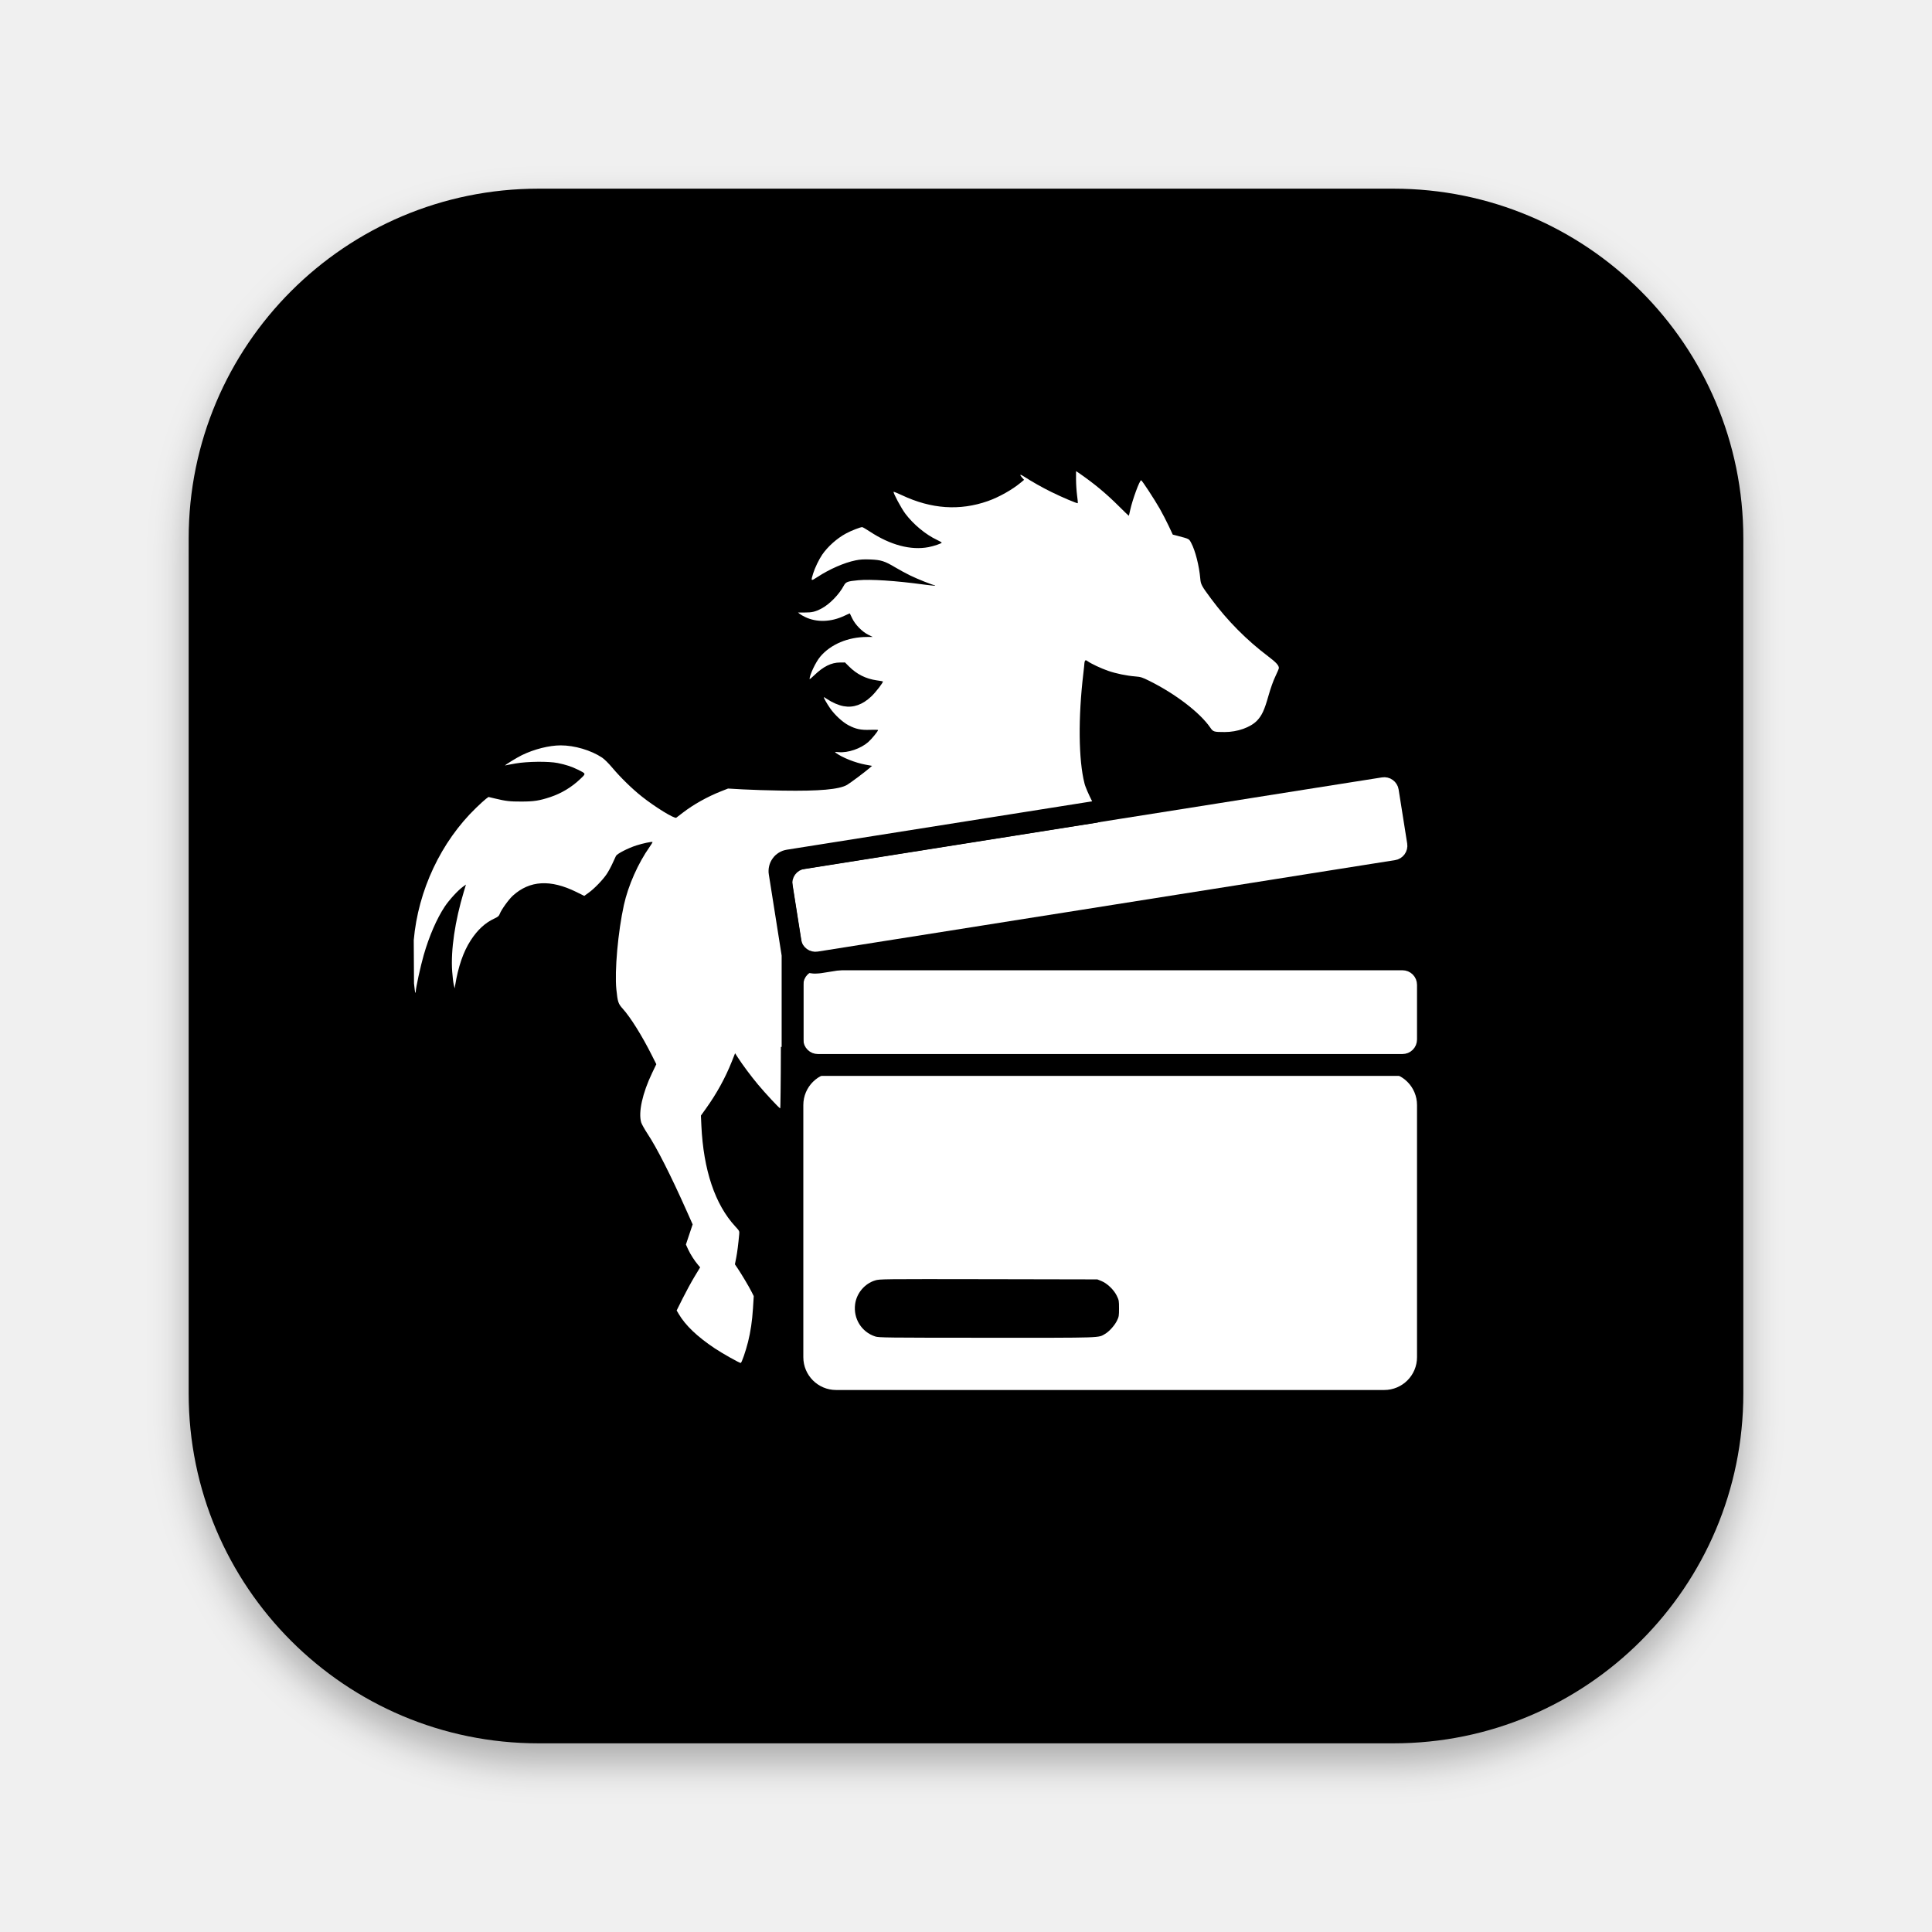
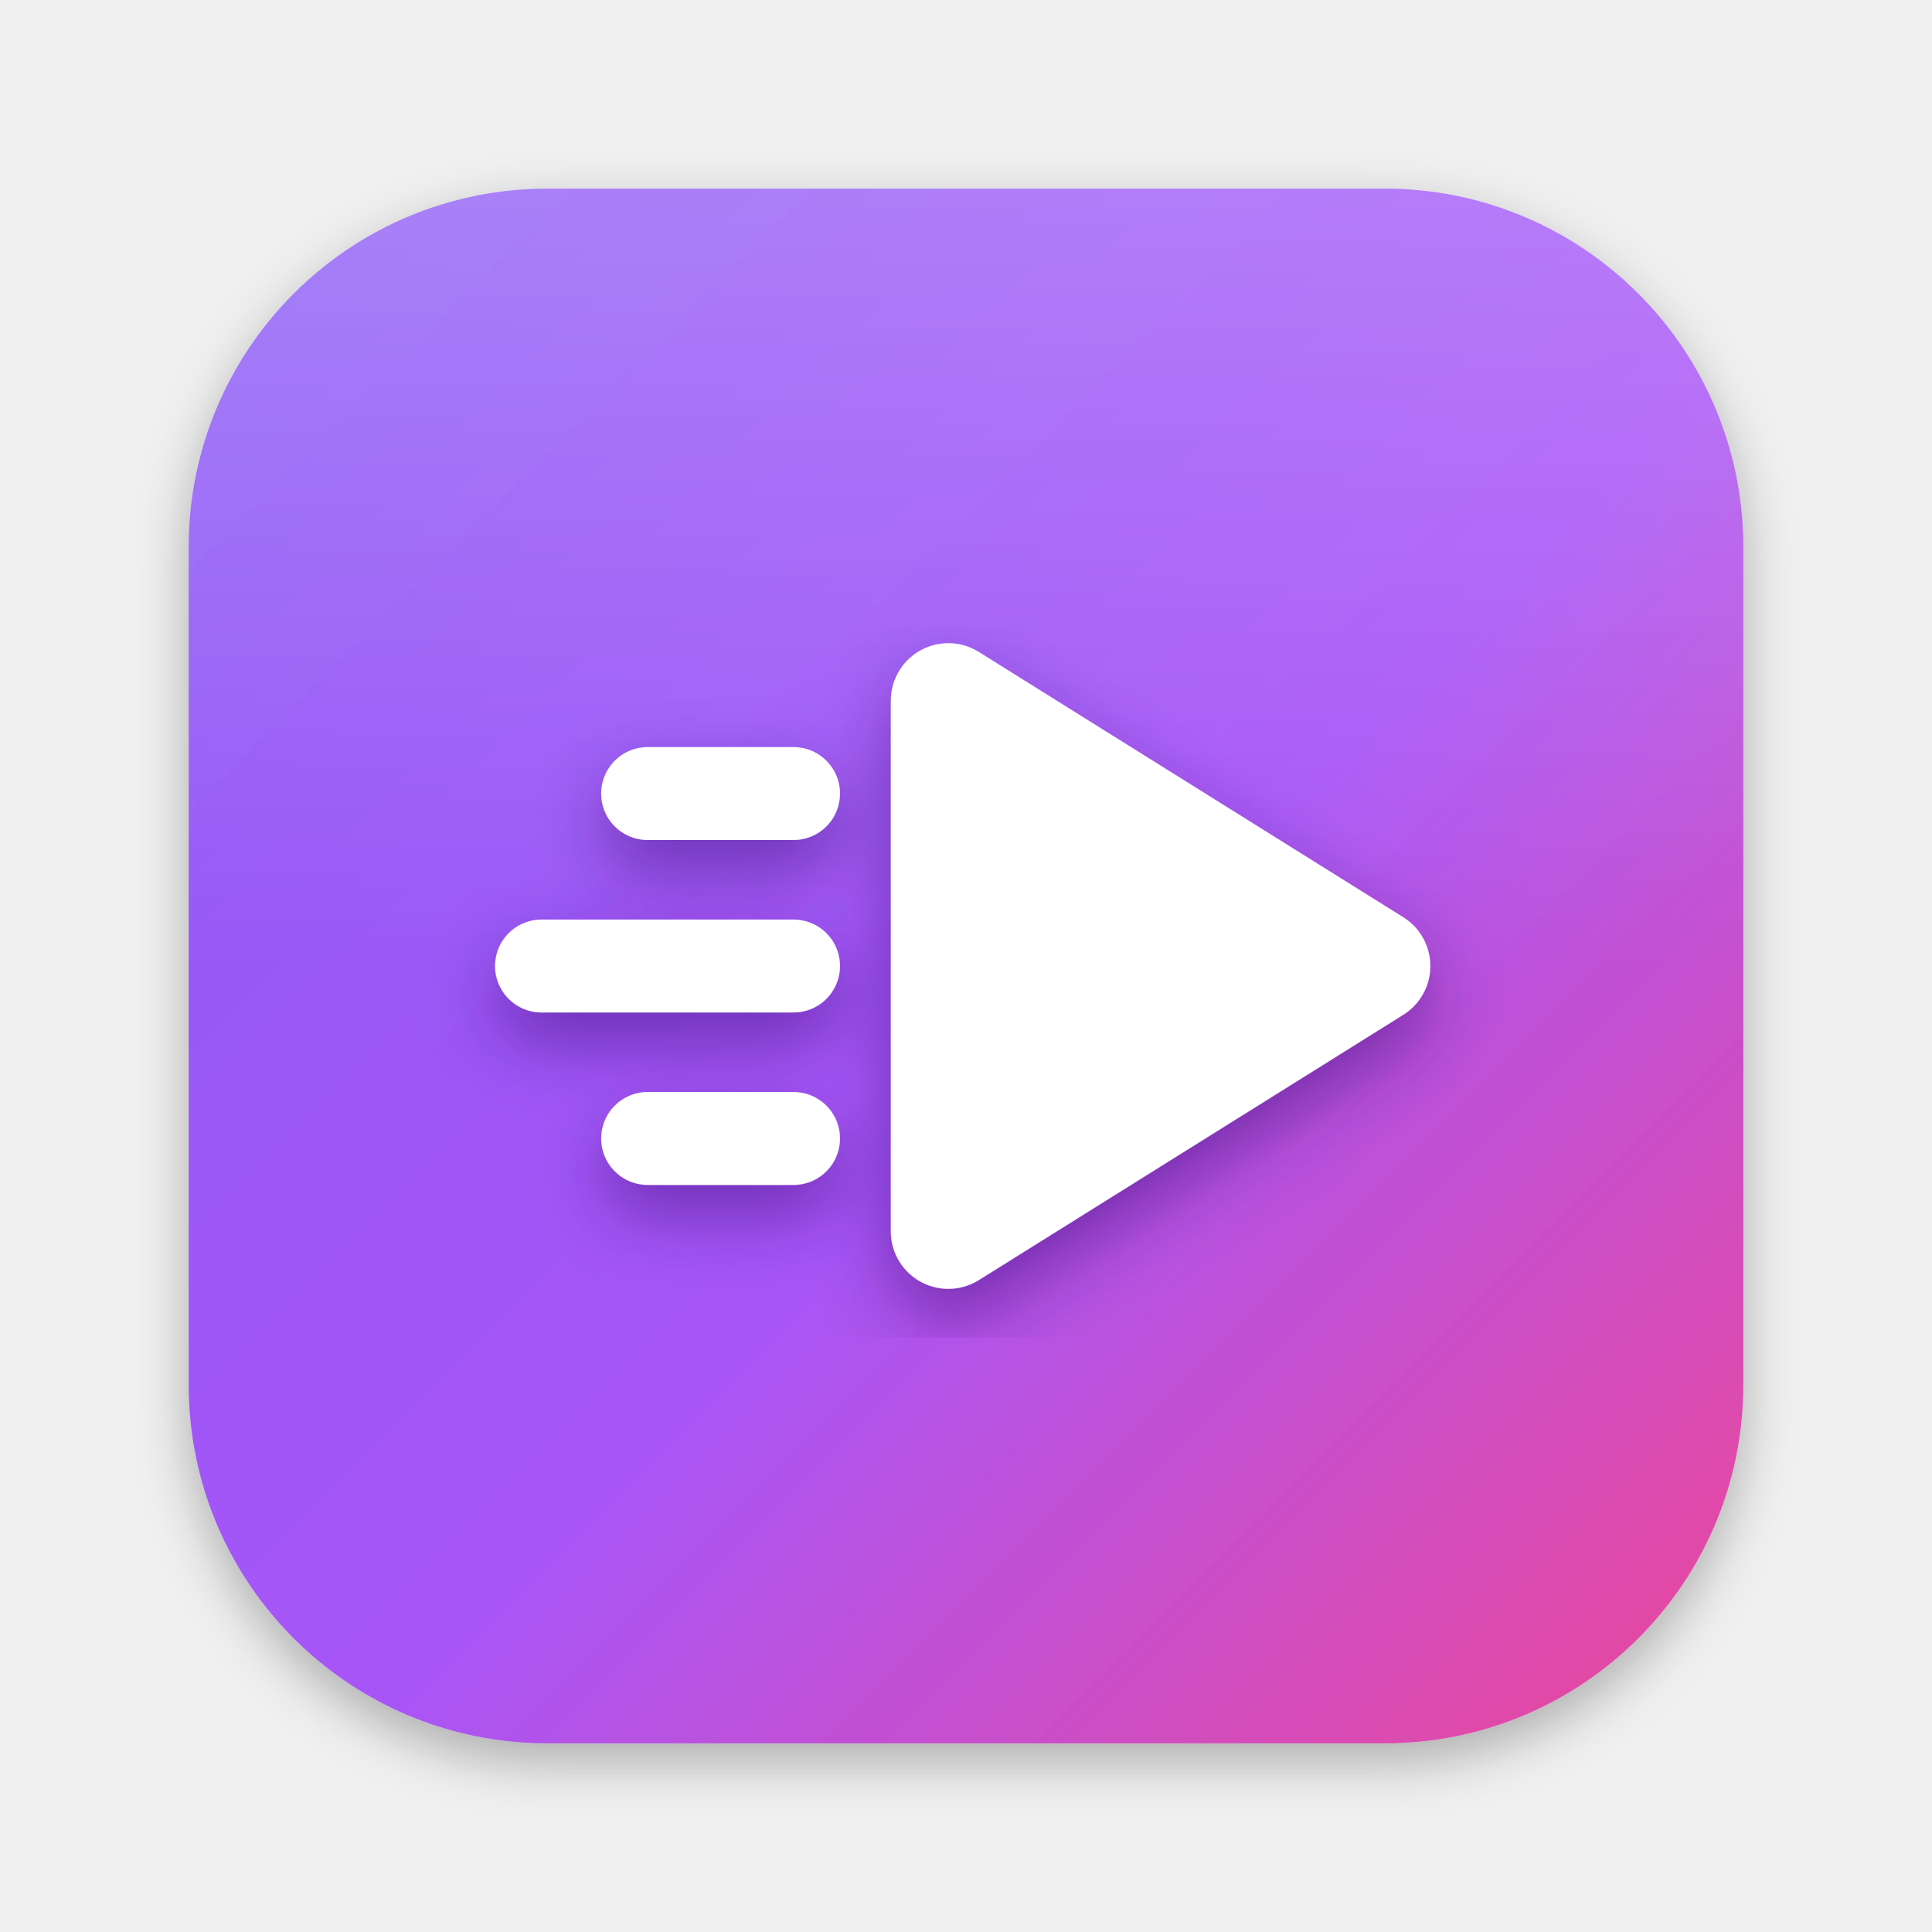
- <svg xmlns="http://www.w3.org/2000/svg" width="1024" height="1024" viewBox="0 0 1024 1024">
+ <svg xmlns="http://www.w3.org/2000/svg" viewBox="0 0 1024 1024">
  <defs>
+     <linearGradient id="plate" x1="0" y1="0" x2="1" y2="1">
+       <stop offset="0" stop-color="#8b5cf6" />
+       <stop offset="0.55" stop-color="#a855f7" />
+       <stop offset="1" stop-color="#ec4899" />
+     </linearGradient>
+     <linearGradient id="sheen" x1="0" y1="0" x2="0" y2="1">
+       <stop offset="0" stop-color="#fff" stop-opacity="0.22" />
+       <stop offset="0.5" stop-color="#fff" stop-opacity="0" />
+     </linearGradient>
    <filter id="shadow" x="-20%" y="-20%" width="140%" height="140%">
-       <feDropShadow dx="0" dy="10" stdDeviation="10" flood-color="#000" flood-opacity="0.3" />
+       <feDropShadow dx="0" dy="14" stdDeviation="16" flood-color="#2e1065" flood-opacity="0.45" />
+     </filter>
+     <filter id="tile" x="-10%" y="-10%" width="120%" height="125%">
+       <feDropShadow dx="0" dy="10" stdDeviation="14" flood-color="#000" flood-opacity="0.28" />
    </filter>
  </defs>
-   <rect x="100" y="100" width="824" height="824" rx="185.4" ry="185.4" fill="#000" filter="url(#shadow)" />
-   <g transform="translate(218.87 249.73) scale(1.93084)" fill="#fff">
-     <path id="board" d="M 116.16,165.0 A 9.0,9.0 0.0 0,0 107.16,174.0 L 107.16,243.22 A 9.0,9.0 0.0 0,0 116.16,252.22 L 266.62,252.22 A 9.0,9.0 0.0 0,0 275.62,243.22 L 275.62,174.0 A 9.0,9.0 0.0 0,0 266.62,165.0 L 116.16,165.0" />
-     <path id="slot" fill="#000" d="M 158.02,221.8 L 187.87,221.86 L 188.99,222.31 C 190.56,222.94 192.4,224.7 193.2,226.34 C 193.79,227.55 193.82,227.72 193.82,229.82 C 193.82,231.88 193.78,232.11 193.26,233.18 C 192.61,234.51 191.15,236.14 190.01,236.81 C 188.05,237.95 189.88,237.89 157.55,237.88 C 129.81,237.87 127.9,237.85 126.91,237.53 C 123.14,236.32 120.84,232.61 121.38,228.64 C 121.79,225.63 124.01,223.01 126.88,222.14 C 128.14,221.76 128.57,221.75 158.02,221.8 L 158.02,221.8" />
-     <path id="stick-bottom" stroke="#000" stroke-width="12" stroke-linejoin="round" paint-order="stroke fill" d="M 107.46,157.53 L 107.83,158.22 L 108.27,158.75 L 108.33,158.83 L 108.94,159.33 L 109.63,159.7 L 110.38,159.92 L 111.16,160 L 117.62,160 L 134.62,160 L 144.62,160 L 161.62,160 L 171.62,160 L 188.62,160 L 198.62,160 L 215.62,160 L 225.62,160 L 242.62,160 L 252.62,160 L 269.62,160 L 271.62,160 L 272.4,159.92 L 273.15,159.7 L 273.84,159.33 L 274.45,158.83 L 274.95,158.22 L 275.32,157.53 L 275.54,156.78 L 275.62,156.0 L 275.62,148.5 L 275.62,141.0 L 275.54,140.22 L 275.32,139.47 L 274.95,138.78 L 274.45,138.17 L 273.84,137.67 L 273.15,137.3 L 272.4,137.08 L 271.62,137 L 264.62,137 L 254.62,137 L 237.62,137 L 227.62,137 L 210.62,137 L 200.62,137 L 183.62,137 L 173.62,137 L 156.62,137 L 146.62,137 L 129.62,137 L 119.62,137 L 111.16,137 L 110.38,137.08 L 109.63,137.3 L 108.94,137.67 L 108.33,138.17 L 107.83,138.78 L 107.46,139.47 L 107.24,140.22 L 107.16,141.0 L 107.16,156.0 L 107.24,156.78 L 107.46,157.53" />
-     <path id="stick-top" stroke="#000" stroke-width="12" stroke-linejoin="round" paint-order="stroke fill" d="M 272.97,102.98 L 272.92,102.2 L 270.57,87.38 L 270.38,86.62 L 270.03,85.92 L 269.56,85.29 L 268.97,84.77 L 268.3,84.37 L 267.56,84.12 L 266.78,84.01 L 266.0,84.06 L 257.64,85.38 L 247.76,86.94 L 230.97,89.6 L 221.1,91.17 L 204.31,93.83 L 194.43,95.39 L 177.64,98.05 L 167.76,99.62 L 150.97,102.27 L 141.09,103.84 L 124.3,106.5 L 114.43,108.06 L 107.51,109.16 L 106.75,109.36 L 106.05,109.7 L 105.42,110.17 L 104.9,110.76 L 104.51,111.43 L 104.25,112.17 L 104.14,112.95 L 104.19,113.73 L 105.36,121.14 L 106.53,128.55 L 106.73,129.31 L 107.07,130.01 L 107.55,130.64 L 108.13,131.16 L 108.81,131.56 L 109.55,131.81 L 110.33,131.92 L 111.11,131.87 L 113.09,131.56 L 129.88,128.9 L 139.75,127.34 L 156.54,124.68 L 166.42,123.11 L 183.21,120.46 L 193.09,118.89 L 209.88,116.23 L 219.76,114.67 L 236.55,112.01 L 246.42,110.44 L 263.21,107.78 L 269.59,106.77 L 270.35,106.58 L 271.06,106.23 L 271.68,105.76 L 272.21,105.17 L 272.25,105.09 L 272.6,104.5 L 272.86,103.76 L 272.97,102.98 L 272.97,102.98" />
-     <path id="horse" stroke="#000" stroke-width="12" stroke-linejoin="round" paint-order="stroke fill" d="M 0.29,140.6 C 0.42,141.95 0.58,143.11 0.65,143.18 C 0.67,143.19 0.68,143.19 0.68,143.19 C 0.74,143.16 0.77,143.03 0.77,142.83 C 0.77,141.9 2.11,135.76 2.96,132.82 C 4.46,127.61 6.54,122.82 8.75,119.49 C 9.95,117.69 12.38,115.04 13.69,114.1 L 14.55,113.48 L 13.99,115.35 C 11.52,123.54 10.36,131.46 10.77,137.33 C 10.87,138.73 11.06,140.35 11.2,140.93 L 11.45,141.98 L 11.59,141.12 C 12.43,135.98 13.84,131.9 15.85,128.8 C 17.69,125.95 19.8,123.99 22.28,122.84 C 23.34,122.35 23.6,122.12 23.8,121.59 C 24.22,120.43 26.28,117.56 27.44,116.51 C 32.07,112.33 37.75,112.01 44.87,115.52 L 47.03,116.59 L 48.23,115.72 C 49.76,114.63 52.1,112.21 53.17,110.62 C 53.63,109.94 54.34,108.65 54.75,107.73 C 55.16,106.82 55.61,105.87 55.73,105.62 C 56.04,105.01 59.04,103.47 61.35,102.73 C 63.09,102.17 65.61,101.64 65.77,101.8 C 65.78,101.9 65.44,102.47 64.98,103.12 C 61.8,107.62 59.1,113.71 57.91,119.07 C 56.29,126.4 55.32,137.22 55.84,142.27 C 56.2,145.74 56.35,146.18 57.6,147.57 C 59.71,149.9 62.91,155.02 65.57,160.33 L 66.81,162.79 L 65.66,165.18 C 62.99,170.75 61.83,176.03 62.66,178.79 C 62.81,179.27 63.58,180.64 64.37,181.85 C 66.92,185.68 70.76,193.25 75.09,202.97 L 76.78,206.76 L 75.85,209.53 L 74.93,212.29 L 75.55,213.65 C 76.19,215.02 77.29,216.73 78.28,217.9 L 78.84,218.55 L 77.25,221.18 C 76.38,222.63 74.93,225.29 74.03,227.1 L 72.39,230.39 L 72.98,231.39 C 74.81,234.5 78.06,237.59 82.82,240.77 C 84.98,242.21 89.59,244.8 89.98,244.8 C 90.25,244.75 91.33,241.61 91.98,239.04 C 92.68,236.23 93.12,233.31 93.34,229.82 L 93.55,226.45 L 92.94,225.24 C 92.23,223.82 90.19,220.41 89.13,218.83 L 88.38,217.72 L 88.73,215.95 C 89.03,214.39 89.3,212.32 89.56,209.45 C 89.64,208.6 89.6,208.53 88.5,207.34 C 82.93,201.33 79.74,191.85 79.17,179.6 L 79.05,176.89 L 80.48,174.89 C 83.35,170.89 85.76,166.51 87.52,162.08 L 88.43,159.78 L 89.19,160.96 C 90.5,162.99 92.82,166.09 94.65,168.29 C 96.76,170.82 100.57,174.91 100.81,174.91 L 100.84,174.65 L 100.87,173.76 L 100.92,170.49 L 100.97,165.05 L 101,158.05 L 101.21,158.05 L 101.21,132.97 L 97.69,110.71 L 97.62,110.13 L 97.62,109.55 L 97.67,108.97 L 97.78,108.39 L 97.94,107.83 L 98.16,107.29 L 98.43,106.78 L 98.75,106.29 L 99.11,105.83 L 99.52,105.41 L 99.97,105.04 L 100.45,104.71 L 100.97,104.43 L 101.5,104.2 L 102.06,104.03 L 102.63,103.91 L 186.44,90.63 L 185.73,89.18 L 185.11,87.81 L 184.64,86.64 L 184.46,86.13 L 184.34,85.7 C 182.7,79.29 182.58,67.64 184.03,55.49 C 184.18,54.17 184.32,52.91 184.32,52.7 C 184.32,52.49 184.4,52.2 184.49,52.05 C 184.63,51.83 184.76,51.85 185.21,52.17 C 186.21,52.88 188.83,54.11 190.81,54.8 C 193,55.56 195.9,56.16 198.34,56.35 C 199.81,56.47 200.18,56.59 202.21,57.6 C 209.41,61.19 216.08,66.32 218.88,70.41 C 219.66,71.55 219.86,71.61 222.83,71.61 C 226.32,71.62 229.95,70.32 231.73,68.45 C 233.05,67.05 233.74,65.55 234.84,61.66 C 235.45,59.52 236.15,57.55 236.75,56.31 C 237.27,55.23 237.7,54.21 237.7,54.04 C 237.7,53.31 236.95,52.49 234.77,50.84 C 228.84,46.37 223.58,41.06 219.12,35.05 C 216.46,31.47 216.26,31.1 216.12,29.46 C 215.82,26 214.77,21.83 213.65,19.74 C 213.02,18.54 213.18,18.62 209.84,17.74 L 208.57,17.41 L 207.47,15.06 C 206.86,13.76 205.76,11.64 205.02,10.33 C 203.5,7.67 200.12,2.5 199.89,2.5 C 199.46,2.5 197.52,7.8 196.89,10.66 C 196.71,11.5 196.54,12.22 196.51,12.25 C 196.49,12.28 195.23,11.06 193.71,9.55 C 190.14,6 186.92,3.34 182.58,0.35 L 182.02,-1.3000711618360583e-13 L 182.02,2.26 C 182.02,3.5 182.15,5.46 182.3,6.61 C 182.46,7.77 182.55,8.75 182.51,8.79 C 182.36,8.93 178.24,7.19 175.3,5.74 C 172.79,4.51 170.09,2.99 167.4,1.27 C 166.61,0.78 166.52,0.99 167.19,1.75 L 167.76,2.38 L 166.87,3.12 C 164.54,5.07 160.86,7.14 157.82,8.21 C 150.09,10.93 142.27,10.39 134.23,6.6 C 133.06,6.05 132.05,5.64 131.94,5.66 C 131.77,5.94 134.07,10.23 135.17,11.68 C 137.37,14.61 140.78,17.43 143.86,18.87 C 144.55,19.2 145.12,19.52 145.15,19.61 C 145.15,19.84 143.03,20.56 141.54,20.85 C 136.69,21.78 131.06,20.29 125.45,16.6 C 124.42,15.92 123.46,15.36 123.32,15.36 C 122.8,15.36 120.28,16.34 118.9,17.09 C 116.41,18.43 113.88,20.68 112.34,22.92 C 111.47,24.18 110.31,26.59 109.85,28.1 C 109.19,30.22 109.22,30.24 111.01,29.07 C 114.29,26.91 118.42,25.1 121.53,24.48 C 122.76,24.23 123.75,24.17 125.56,24.24 C 128.49,24.36 129.46,24.66 132.4,26.41 C 133.55,27.1 135.4,28.1 136.51,28.64 C 138.56,29.64 142.69,31.28 143.23,31.31 C 143.3,31.32 143.35,31.33 143.37,31.35 C 143.37,31.38 143.34,31.4 143.3,31.42 C 143.18,31.47 141.8,31.33 140.23,31.12 C 132.53,30.07 125.59,29.62 122.24,29.94 C 119.26,30.22 118.83,30.39 118.27,31.43 C 117.01,33.82 114.34,36.56 112.17,37.69 C 110.44,38.6 109.55,38.81 107.46,38.8 L 105.7,38.8 L 106.18,39.18 C 106.44,39.39 107.1,39.77 107.65,40.03 C 110.83,41.57 114.79,41.44 118.49,39.67 C 119.27,39.31 119.91,39.02 119.92,39.04 C 119.94,39.06 120.23,39.67 120.57,40.39 C 121.39,42.12 123.29,44.06 124.98,44.9 L 126.21,45.51 L 124.67,45.51 C 119.44,45.51 114.64,47.53 111.78,50.95 C 110.55,52.41 108.87,55.97 108.87,57.09 C 108.98,57.1 109.52,56.65 110.16,56.02 C 112.67,53.61 114.84,52.53 117.24,52.52 L 118.6,52.51 L 119.69,53.6 C 121.84,55.75 124.32,56.99 127.3,57.42 C 128.2,57.55 128.96,57.68 129,57.71 C 129.15,57.95 127.09,60.63 125.84,61.82 C 123.44,64.09 120.91,65 118.26,64.52 C 116.88,64.28 115.11,63.52 113.73,62.59 C 113.26,62.28 112.84,62.02 112.79,62.02 C 112.7,62.17 113.58,63.73 114.49,65.05 C 115.75,66.88 117.91,68.88 119.56,69.75 C 121.56,70.8 122.97,71.1 125.52,71 C 126.65,70.96 127.59,70.98 127.68,71.05 C 127.68,71.38 125.92,73.53 124.98,74.36 C 122.91,76.17 119.42,77.36 116.85,77.13 C 116.22,77.07 115.93,77.06 115.88,77.11 C 115.88,77.16 115.95,77.22 116.06,77.31 C 117.85,78.63 121.44,80.06 124.27,80.57 L 126.02,80.89 L 125.27,81.55 C 123.97,82.66 120.09,85.57 119.17,86.11 C 117.02,87.36 111.61,87.85 101.47,87.69 C 97.67,87.63 92.75,87.48 90.53,87.35 L 86.5,87.12 L 84.67,87.84 C 80.83,89.35 76.97,91.51 74.04,93.78 C 73.21,94.42 72.42,95.02 72.29,95.12 C 71.8,95.48 66.43,92.18 62.79,89.28 C 60.16,87.19 57.05,84.16 54.78,81.47 C 53.7,80.18 52.54,79.04 51.91,78.62 C 48.88,76.61 44.33,75.26 40.55,75.27 C 37.41,75.27 33.29,76.31 29.93,77.94 C 28.54,78.62 25.38,80.56 25.29,80.77 C 25.32,80.78 25.34,80.78 25.37,80.77 C 25.54,80.71 26.8,80.48 28.16,80.24 C 31.42,79.67 37.25,79.61 39.76,80.12 C 41.92,80.56 43.57,81.09 45.22,81.91 C 47.58,83.08 47.54,82.96 45.96,84.47 C 43.59,86.74 40.79,88.43 37.68,89.47 C 34.7,90.45 33.21,90.69 29.76,90.69 C 26.58,90.7 25.53,90.58 22.41,89.83 L 20.74,89.43 L 20.02,89.97 C 19.62,90.27 18.4,91.38 17.31,92.44 C 7.69,101.74 1.42,115.08 0.22,128.74 L 0.29,140.6" />
+   <rect x="100" y="100" width="824" height="824" rx="190" fill="url(#plate)" filter="url(#tile)" />
+   <rect x="100" y="100" width="824" height="824" rx="190" fill="url(#sheen)" />
+   <g transform="translate(212 212) scale(1.171875)" filter="url(#shadow)">
+     <g transform="translate(10 0)" fill="#fff" stroke="#fff" stroke-linecap="round" stroke-linejoin="round">
+       <path d="M 238 136 L 238 376 L 430 256 Z" stroke-width="52" />
+       <path d="M 102 178 H 168 M 54 256 H 168 M 102 334 H 168" stroke-width="42" fill="none" />
+     </g>
  </g>
</svg>
